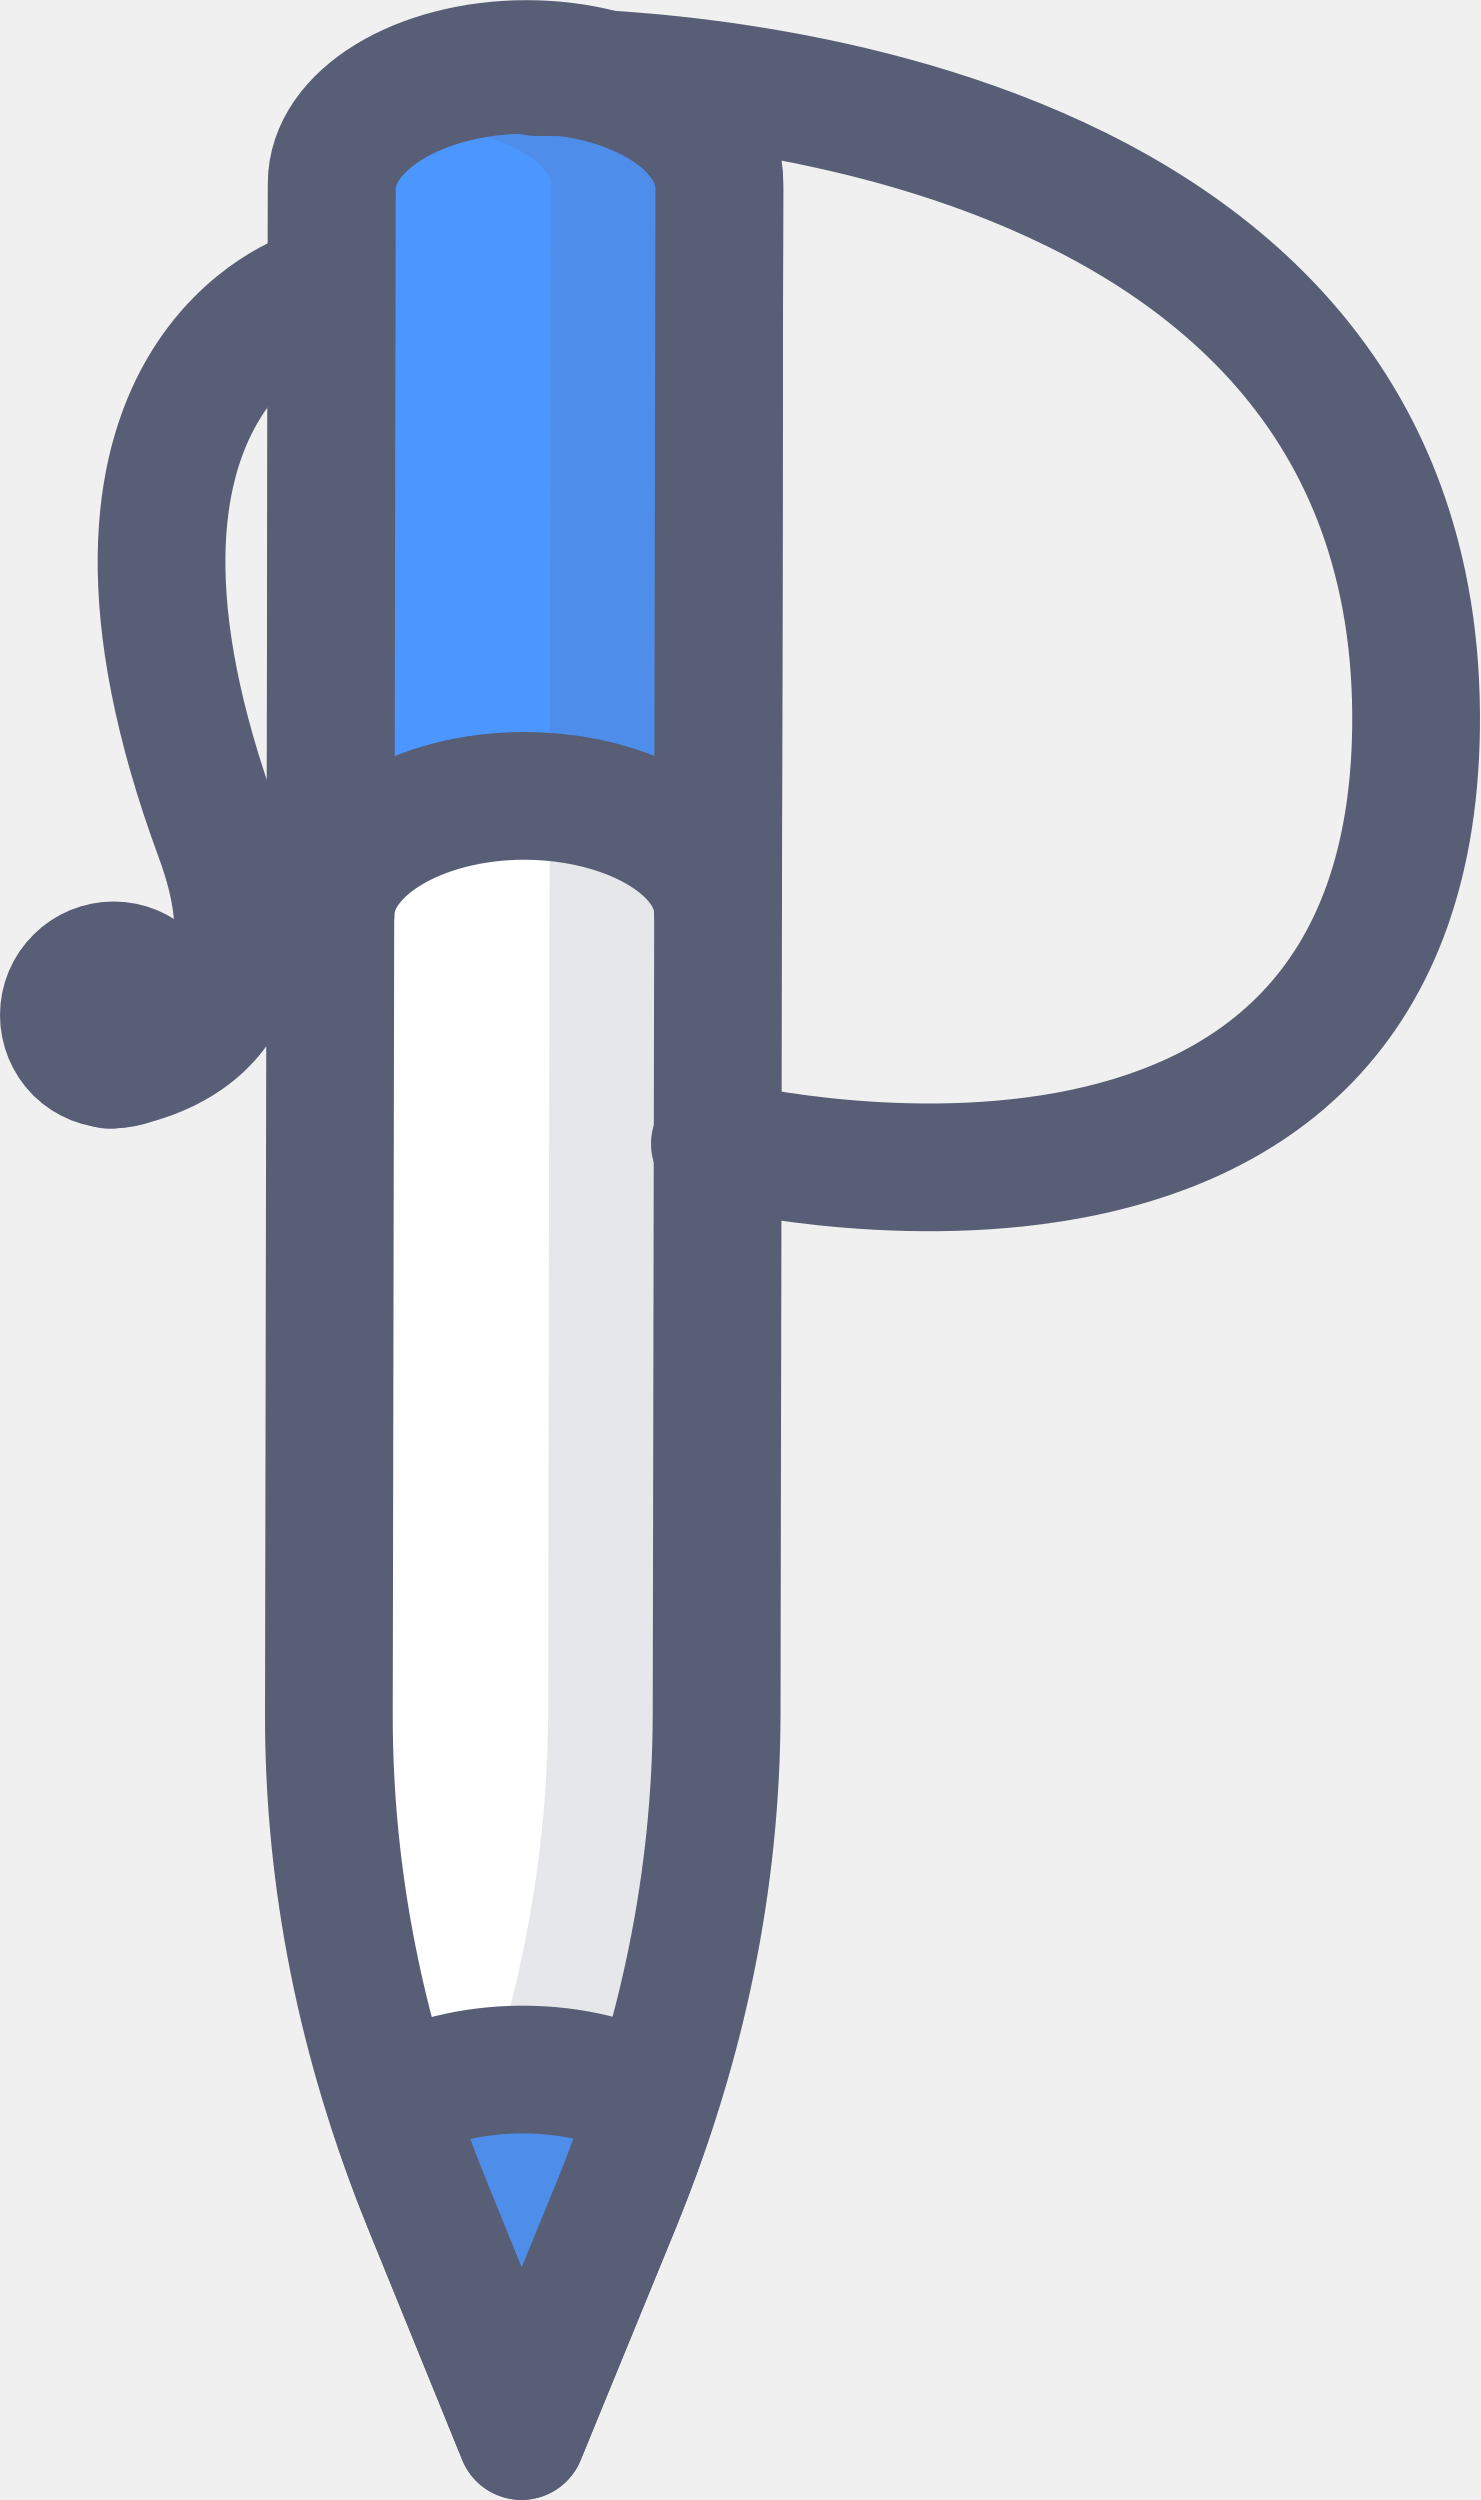
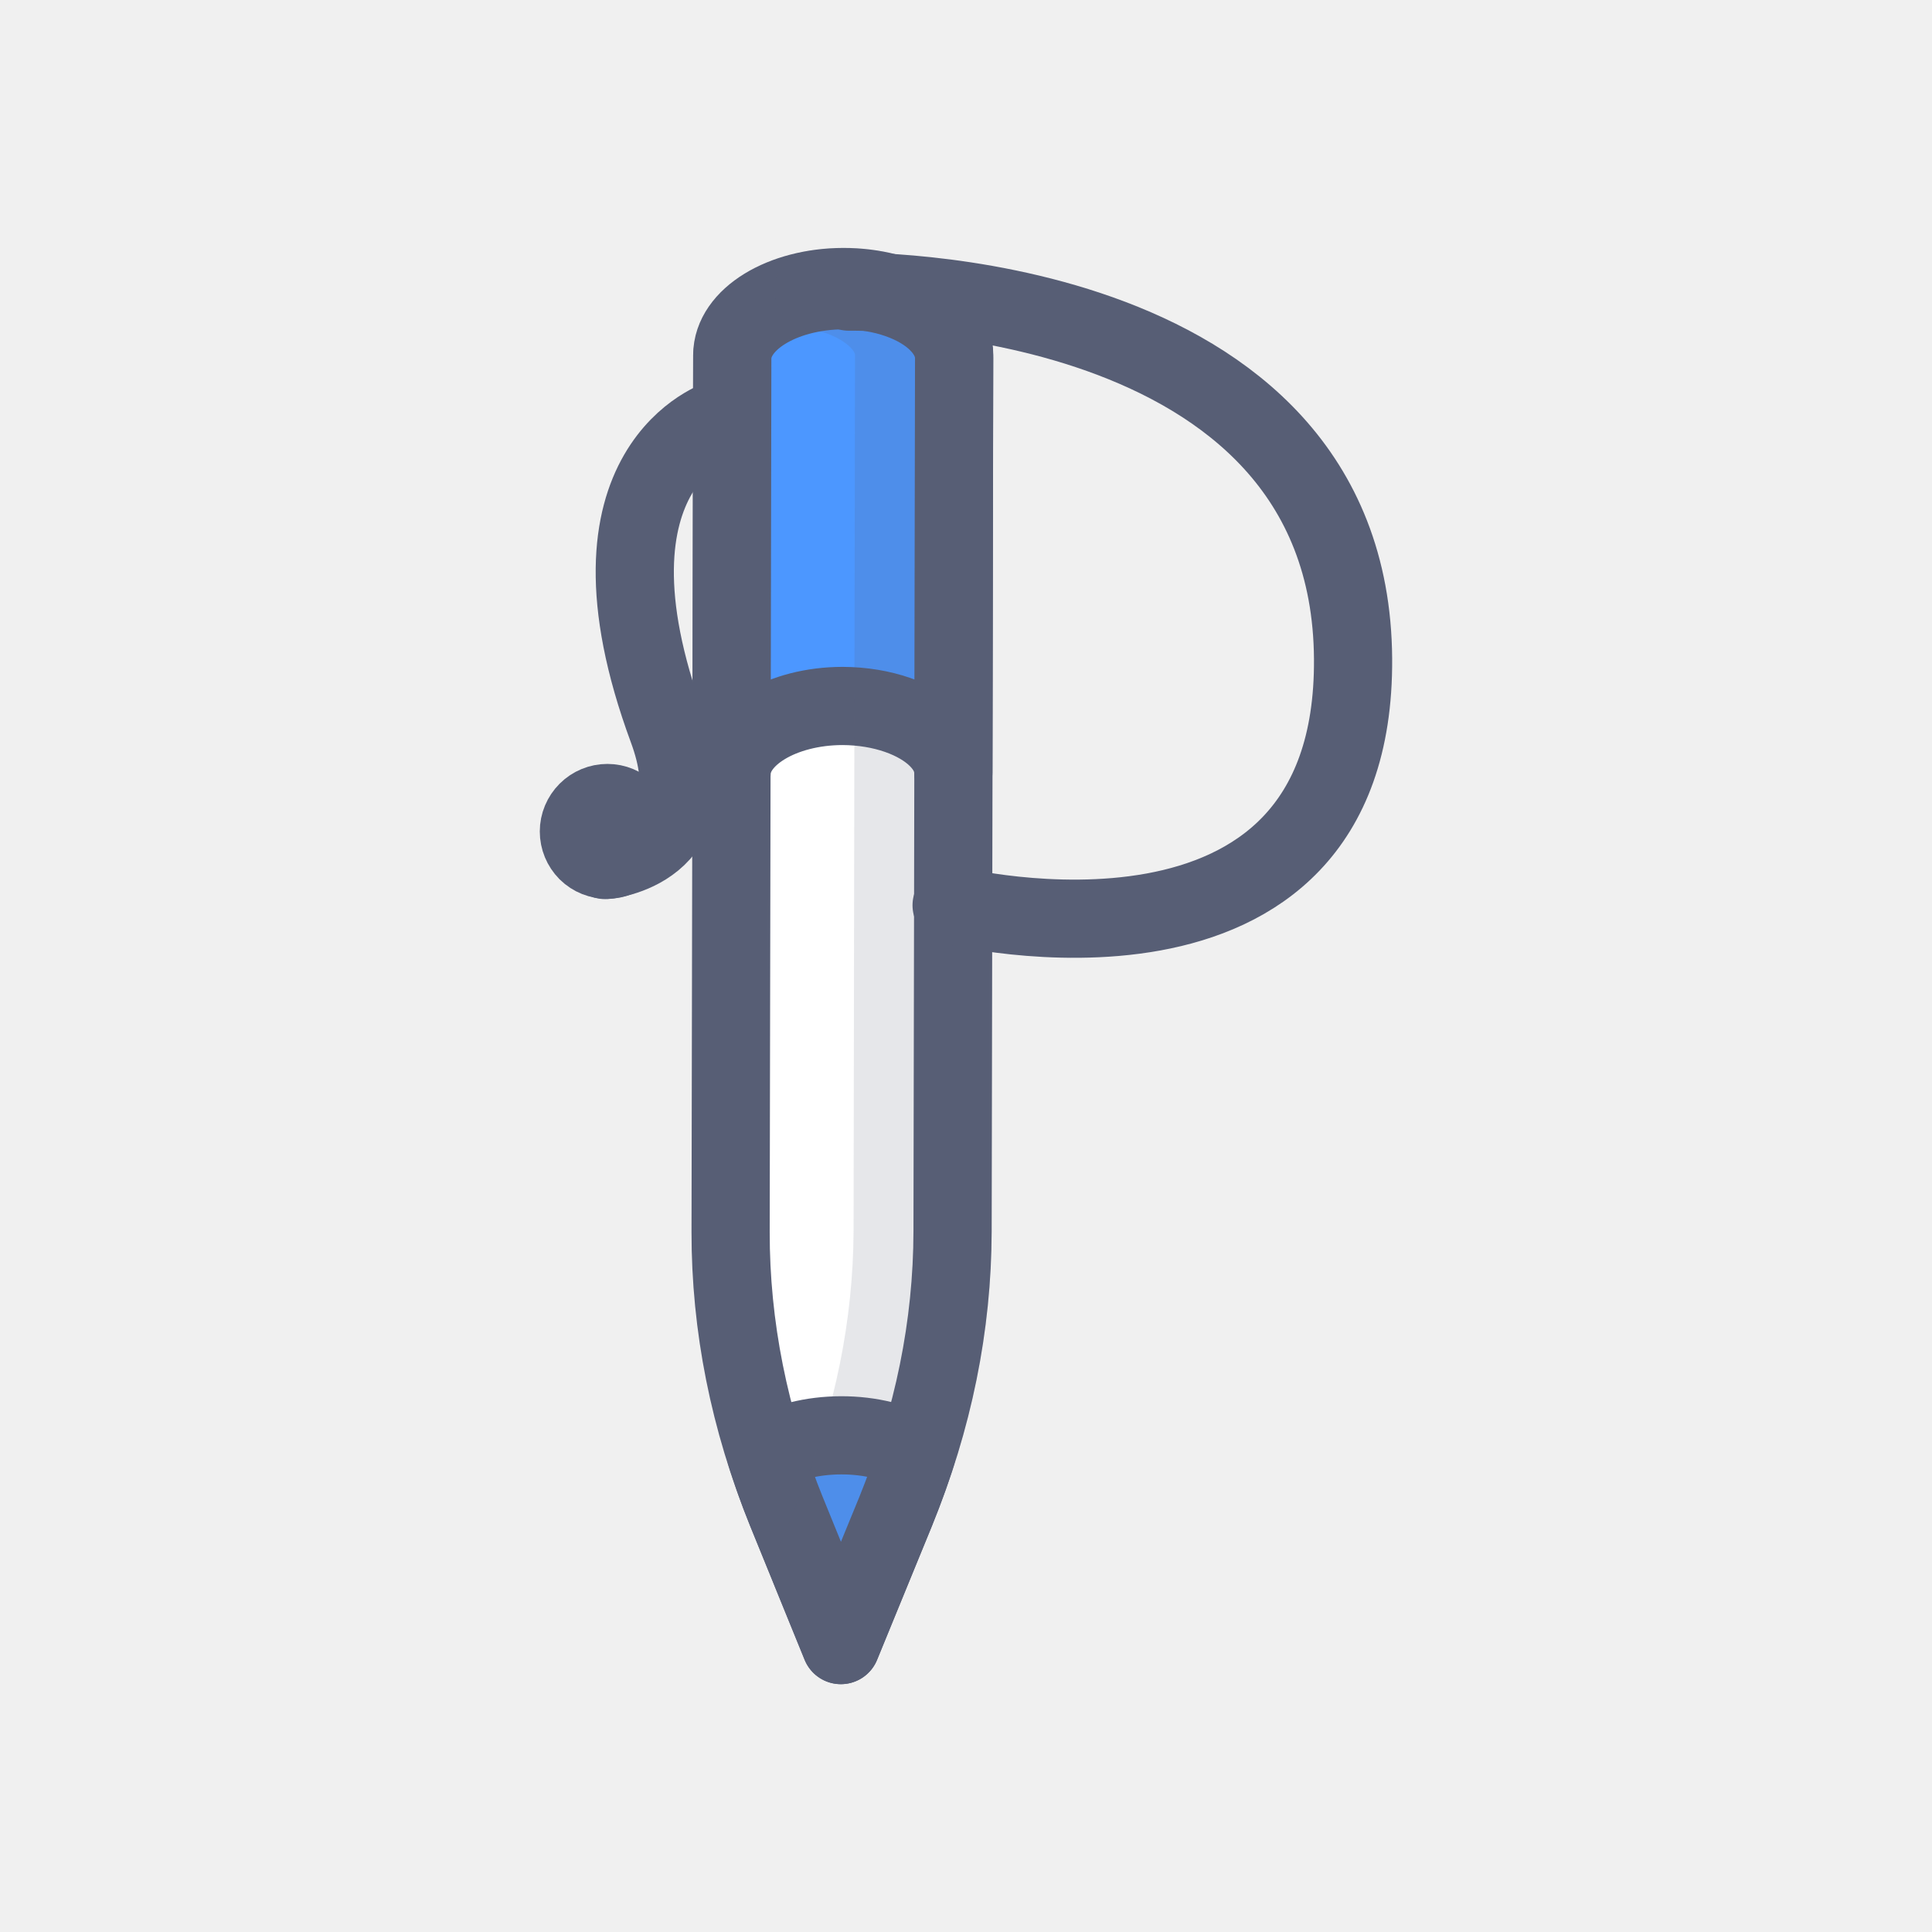
- <svg xmlns="http://www.w3.org/2000/svg" version="1.1" width="17.38" height="29.357" viewBox="0,0,17.38,29.357">
-   <g transform="translate(-311.3101,-165.3217)">
-     <g stroke="#575e75" stroke-width="1.5" stroke-linecap="round" stroke-miterlimit="10">
-       <path d="M318.561,191.177l-1.126,2.749l-1.119,-2.745c-0.763,-1.874 -1.147,-3.798 -1.144,-5.731l0.033,-17.978c0.002,-0.77 1.021,-1.395 2.28,-1.398c1.256,-0.002 2.275,0.619 2.273,1.389l-0.033,17.979c-0.003,1.933 -0.394,3.86 -1.164,5.735" fill="#ffffff" fill-rule="evenodd" stroke-linejoin="round" />
-       <path d="M312.602,177.826c0,0 2.205,-0.18 1.278,-2.688c-2.005,-5.427 1.108,-6.372 1.108,-6.372" fill="none" fill-rule="nonzero" stroke-linejoin="round" />
-       <path d="M319.423,166.807c0.211,0.211 0.334,0.462 0.334,0.728l-0.016,8.497c-0.004,-0.261 -0.118,-0.491 -0.324,-0.698c-0.399,-0.399 -1.126,-0.664 -1.949,-0.667c-1.24,0.002 -2.256,0.614 -2.276,1.374l0.015,-8.498c0.002,-0.768 1.021,-1.395 2.278,-1.402c0.822,0.003 1.54,0.267 1.938,0.665M318.987,189.996c-0.124,0.399 -0.268,0.787 -0.426,1.183l-1.128,2.749l-1.117,-2.746c-0.157,-0.388 -0.298,-0.782 -0.421,-1.181c0.398,-0.231 0.945,-0.375 1.546,-0.377c0.601,-0.001 1.146,0.141 1.545,0.372" fill="#4c97ff" fill-rule="evenodd" stroke-linejoin="round" />
-       <path d="M319.423,166.736c0.212,0.211 0.335,0.462 0.334,0.728l-0.028,17.976c-0.009,1.933 -0.401,3.86 -1.168,5.737l-1.128,2.749l-0.612,-1.5l0.509,-1.246c0.766,-1.877 1.158,-3.803 1.167,-5.736l0.029,-17.976c0,-0.266 -0.123,-0.517 -0.334,-0.728c-0.295,-0.294 -0.762,-0.515 -1.323,-0.612c0.203,-0.037 0.409,-0.056 0.616,-0.056c0.822,0.003 1.541,0.268 1.939,0.666" fill="#575e75" fill-rule="evenodd" stroke-linejoin="round" opacity="0.15" />
-       <path d="M313.055,176.828c0.225,0.228 0.223,0.595 -0.003,0.822c-0.226,0.227 -0.593,0.228 -0.822,0.004c-0.109,-0.11 -0.17,-0.258 -0.17,-0.413c0,-0.155 0.062,-0.303 0.172,-0.412c0.109,-0.11 0.258,-0.171 0.412,-0.171c0.155,0 0.303,0.062 0.412,0.171z" fill="#575e75" fill-rule="evenodd" stroke-linejoin="round" />
-       <path d="M317.599,166.168c0,0 10.287,-0.182 10.34,7.53c0.049,7.112 -8.234,5.056 -8.234,5.056" fill="none" fill-rule="nonzero" stroke-linejoin="miter" />
+ <svg xmlns="http://www.w3.org/2000/svg" version="1.1" width="37.066" height="37.066" viewBox="0,0,37.066,37.066">
+   <g transform="translate(-301.467,-161.467)">
+     <g stroke-miterlimit="10">
+       <path d="M318.654,190.455l-1.053,2.572l-1.047,-2.568c-0.714,-1.753 -1.073,-3.553 -1.07,-5.361l0.031,-16.817c0.002,-0.72 0.955,-1.305 2.132,-1.307c1.175,-0.002 2.128,0.579 2.126,1.299l-0.031,16.818c-0.003,1.808 -0.369,3.61 -1.089,5.365" fill="#ffffff" fill-rule="evenodd" stroke="#575e75" stroke-width="1.5" stroke-linecap="round" stroke-linejoin="round" />
+       <path d="M313.079,177.967c0,0 2.063,-0.169 1.196,-2.515c-1.876,-5.077 1.037,-5.96 1.037,-5.96" fill="none" fill-rule="nonzero" stroke="#575e75" stroke-width="1.5" stroke-linecap="round" stroke-linejoin="round" />
+       <path d="M319.46,167.659c0.198,0.197 0.313,0.432 0.312,0.681l-0.015,7.948c-0.004,-0.244 -0.11,-0.46 -0.303,-0.653c-0.373,-0.373 -1.054,-0.621 -1.823,-0.624c-1.16,0.002 -2.11,0.575 -2.129,1.285l0.014,-7.949c0.002,-0.718 0.955,-1.305 2.131,-1.312c0.769,0.003 1.441,0.25 1.813,0.623M319.052,189.351c-0.116,0.373 -0.251,0.737 -0.399,1.106l-1.055,2.572l-1.045,-2.568c-0.147,-0.363 -0.278,-0.731 -0.394,-1.105c0.372,-0.216 0.884,-0.351 1.446,-0.352c0.562,-0.001 1.072,0.132 1.446,0.348" fill="#4c97ff" fill-rule="evenodd" stroke="#575e75" stroke-width="1.5" stroke-linecap="round" stroke-linejoin="round" />
+       <path d="M319.46,167.593c0.198,0.198 0.313,0.432 0.312,0.681l-0.027,16.815c-0.008,1.809 -0.375,3.611 -1.093,5.367l-1.055,2.571l-0.573,-1.403l0.477,-1.166c0.717,-1.756 1.083,-3.557 1.092,-5.366l0.027,-16.815c0,-0.249 -0.115,-0.484 -0.313,-0.681c-0.276,-0.275 -0.712,-0.482 -1.238,-0.572c0.19,-0.035 0.383,-0.052 0.576,-0.052c0.769,0.003 1.441,0.25 1.814,0.623" fill="#575e75" fill-rule="evenodd" stroke="#575e75" stroke-width="1.5" stroke-linecap="round" stroke-linejoin="round" opacity="0.15" />
+       <path d="M313.503,177.033c0.21,0.213 0.209,0.557 -0.003,0.768c-0.212,0.212 -0.555,0.214 -0.768,0.004c-0.102,-0.103 -0.159,-0.241 -0.159,-0.386c0,-0.145 0.058,-0.283 0.161,-0.386c0.102,-0.102 0.241,-0.16 0.386,-0.16c0.145,0 0.283,0.058 0.386,0.16z" fill="#575e75" fill-rule="evenodd" stroke="#575e75" stroke-width="1.5" stroke-linecap="round" stroke-linejoin="round" />
+       <path d="M317.754,167.062c0,0 9.623,-0.17 9.672,7.043c0.046,6.652 -7.702,4.73 -7.702,4.73" fill="none" fill-rule="nonzero" stroke="#575e75" stroke-width="1.5" stroke-linecap="round" stroke-linejoin="miter" />
+       <path d="M301.467,198.533v-37.066h37.066v37.066z" fill="none" fill-rule="nonzero" stroke="none" stroke-width="0" stroke-linecap="butt" stroke-linejoin="miter" />
    </g>
  </g>
</svg>
